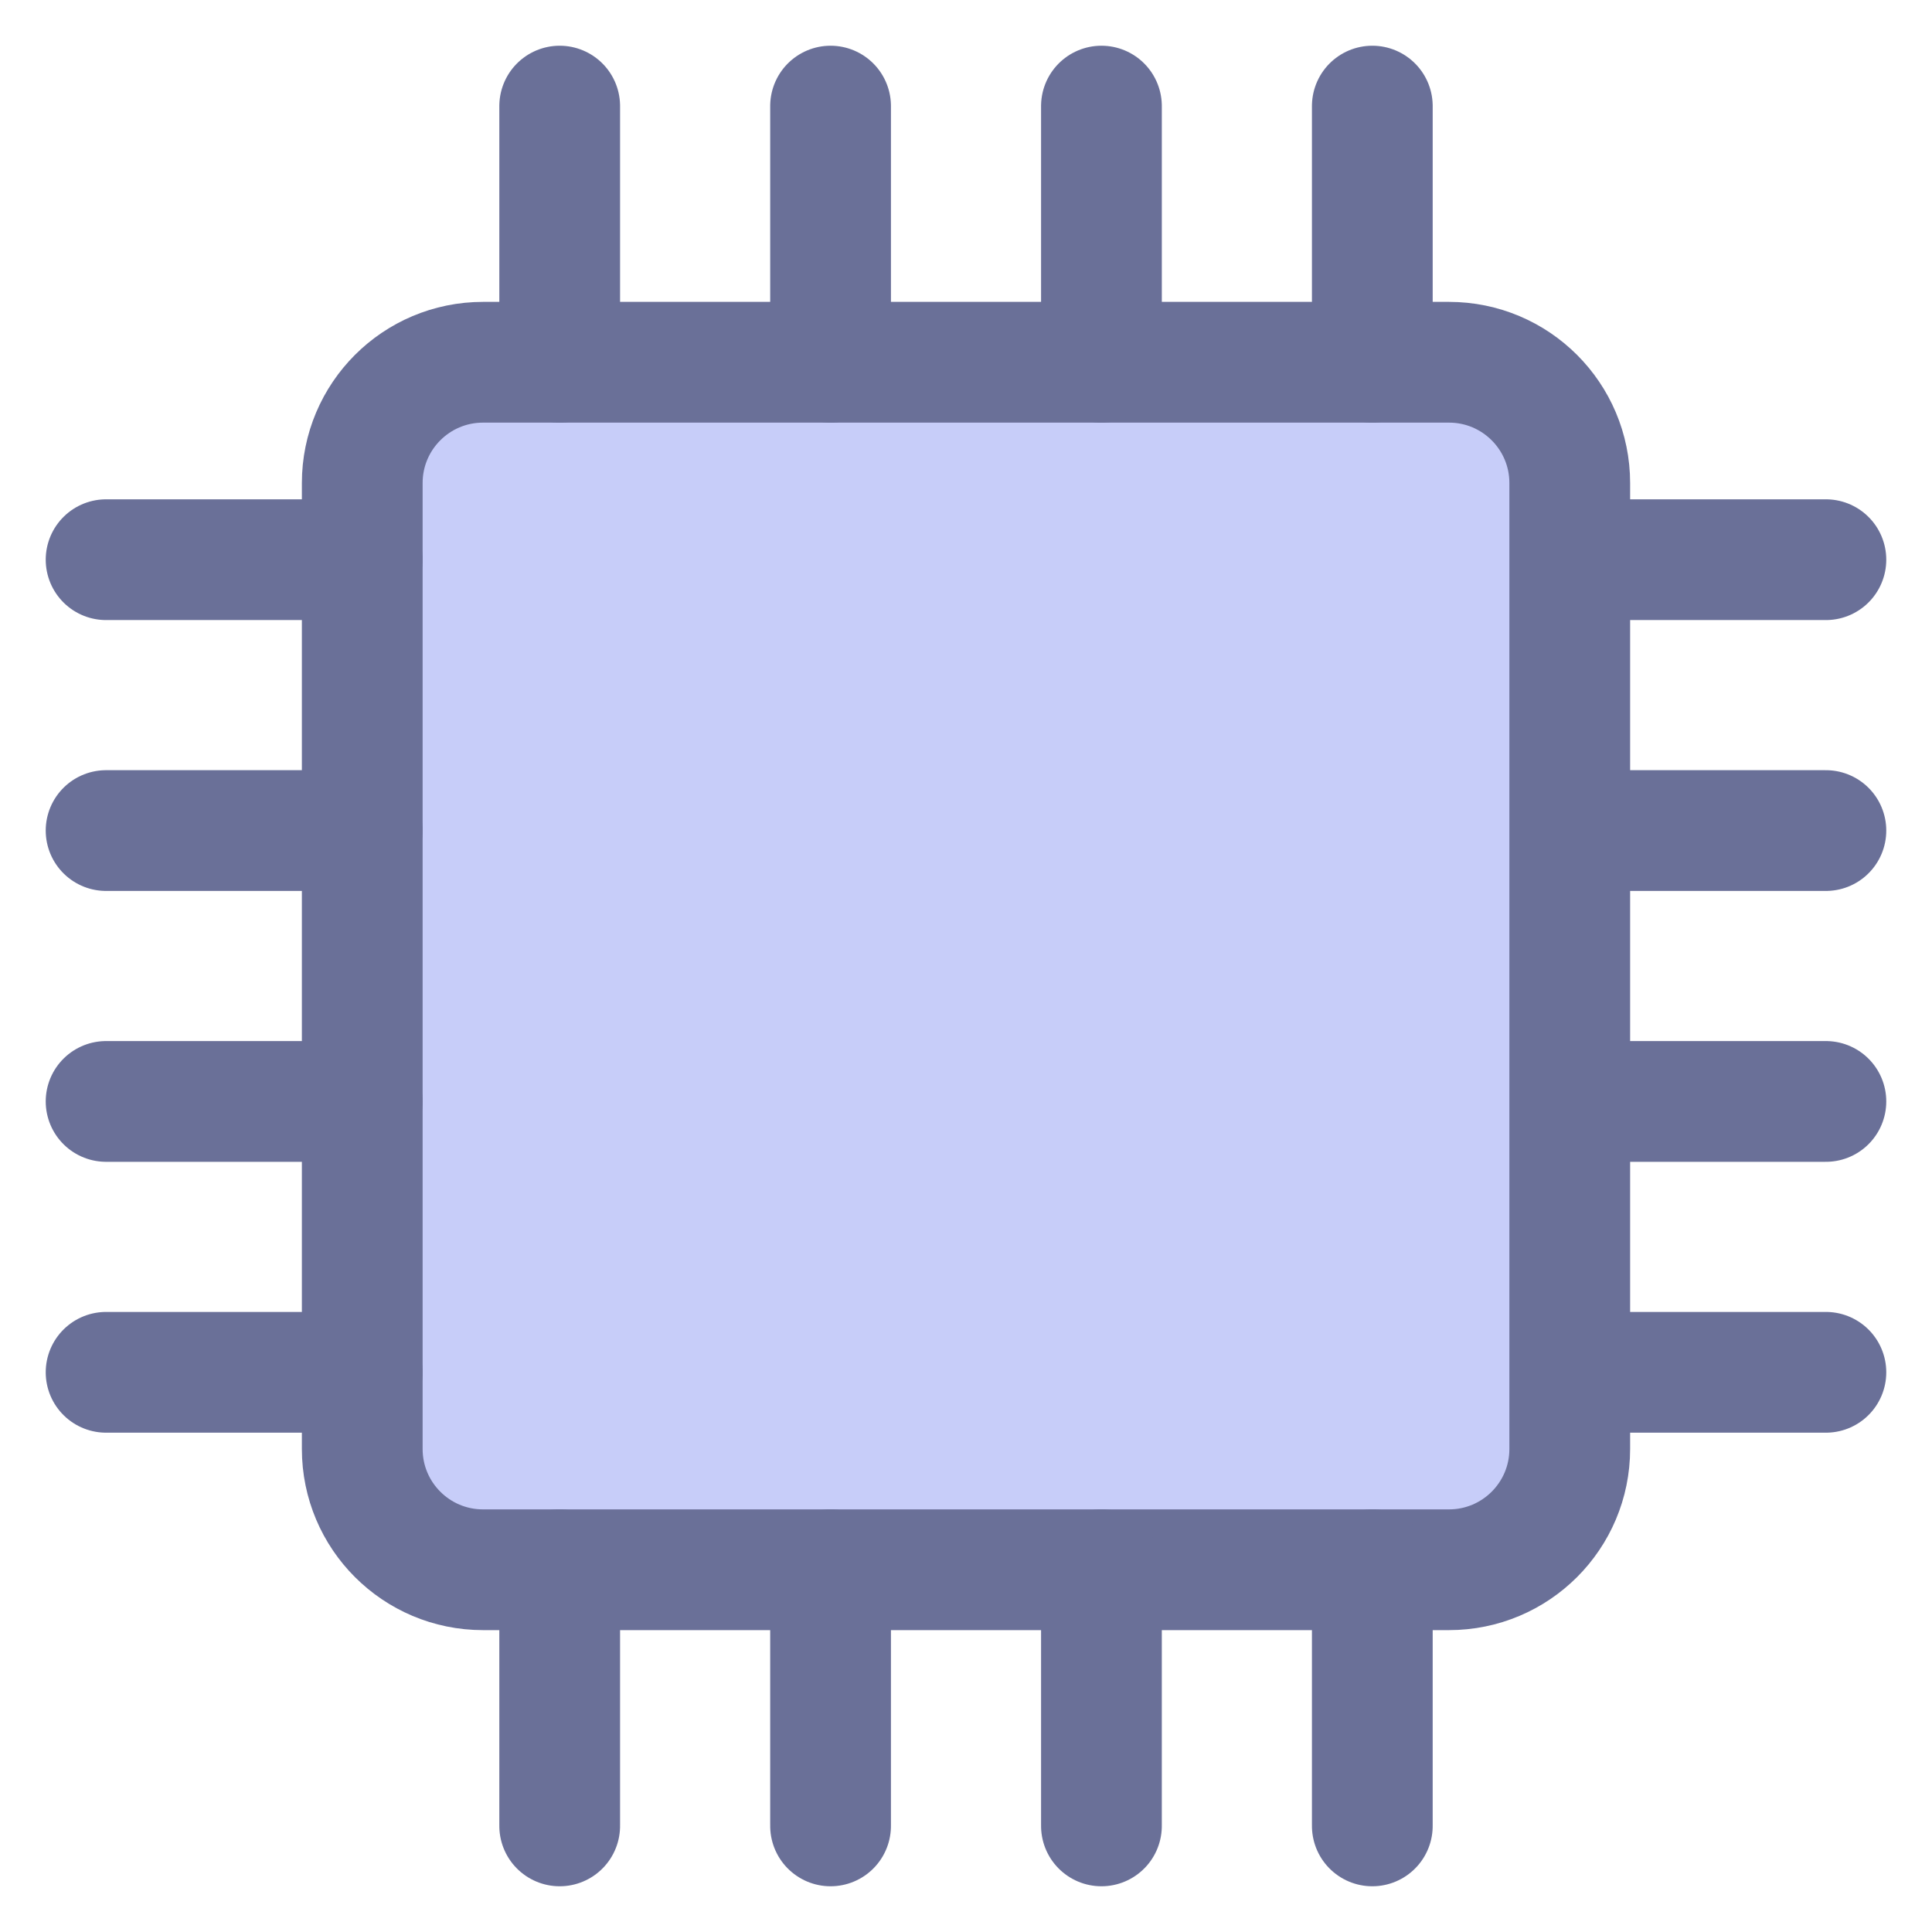
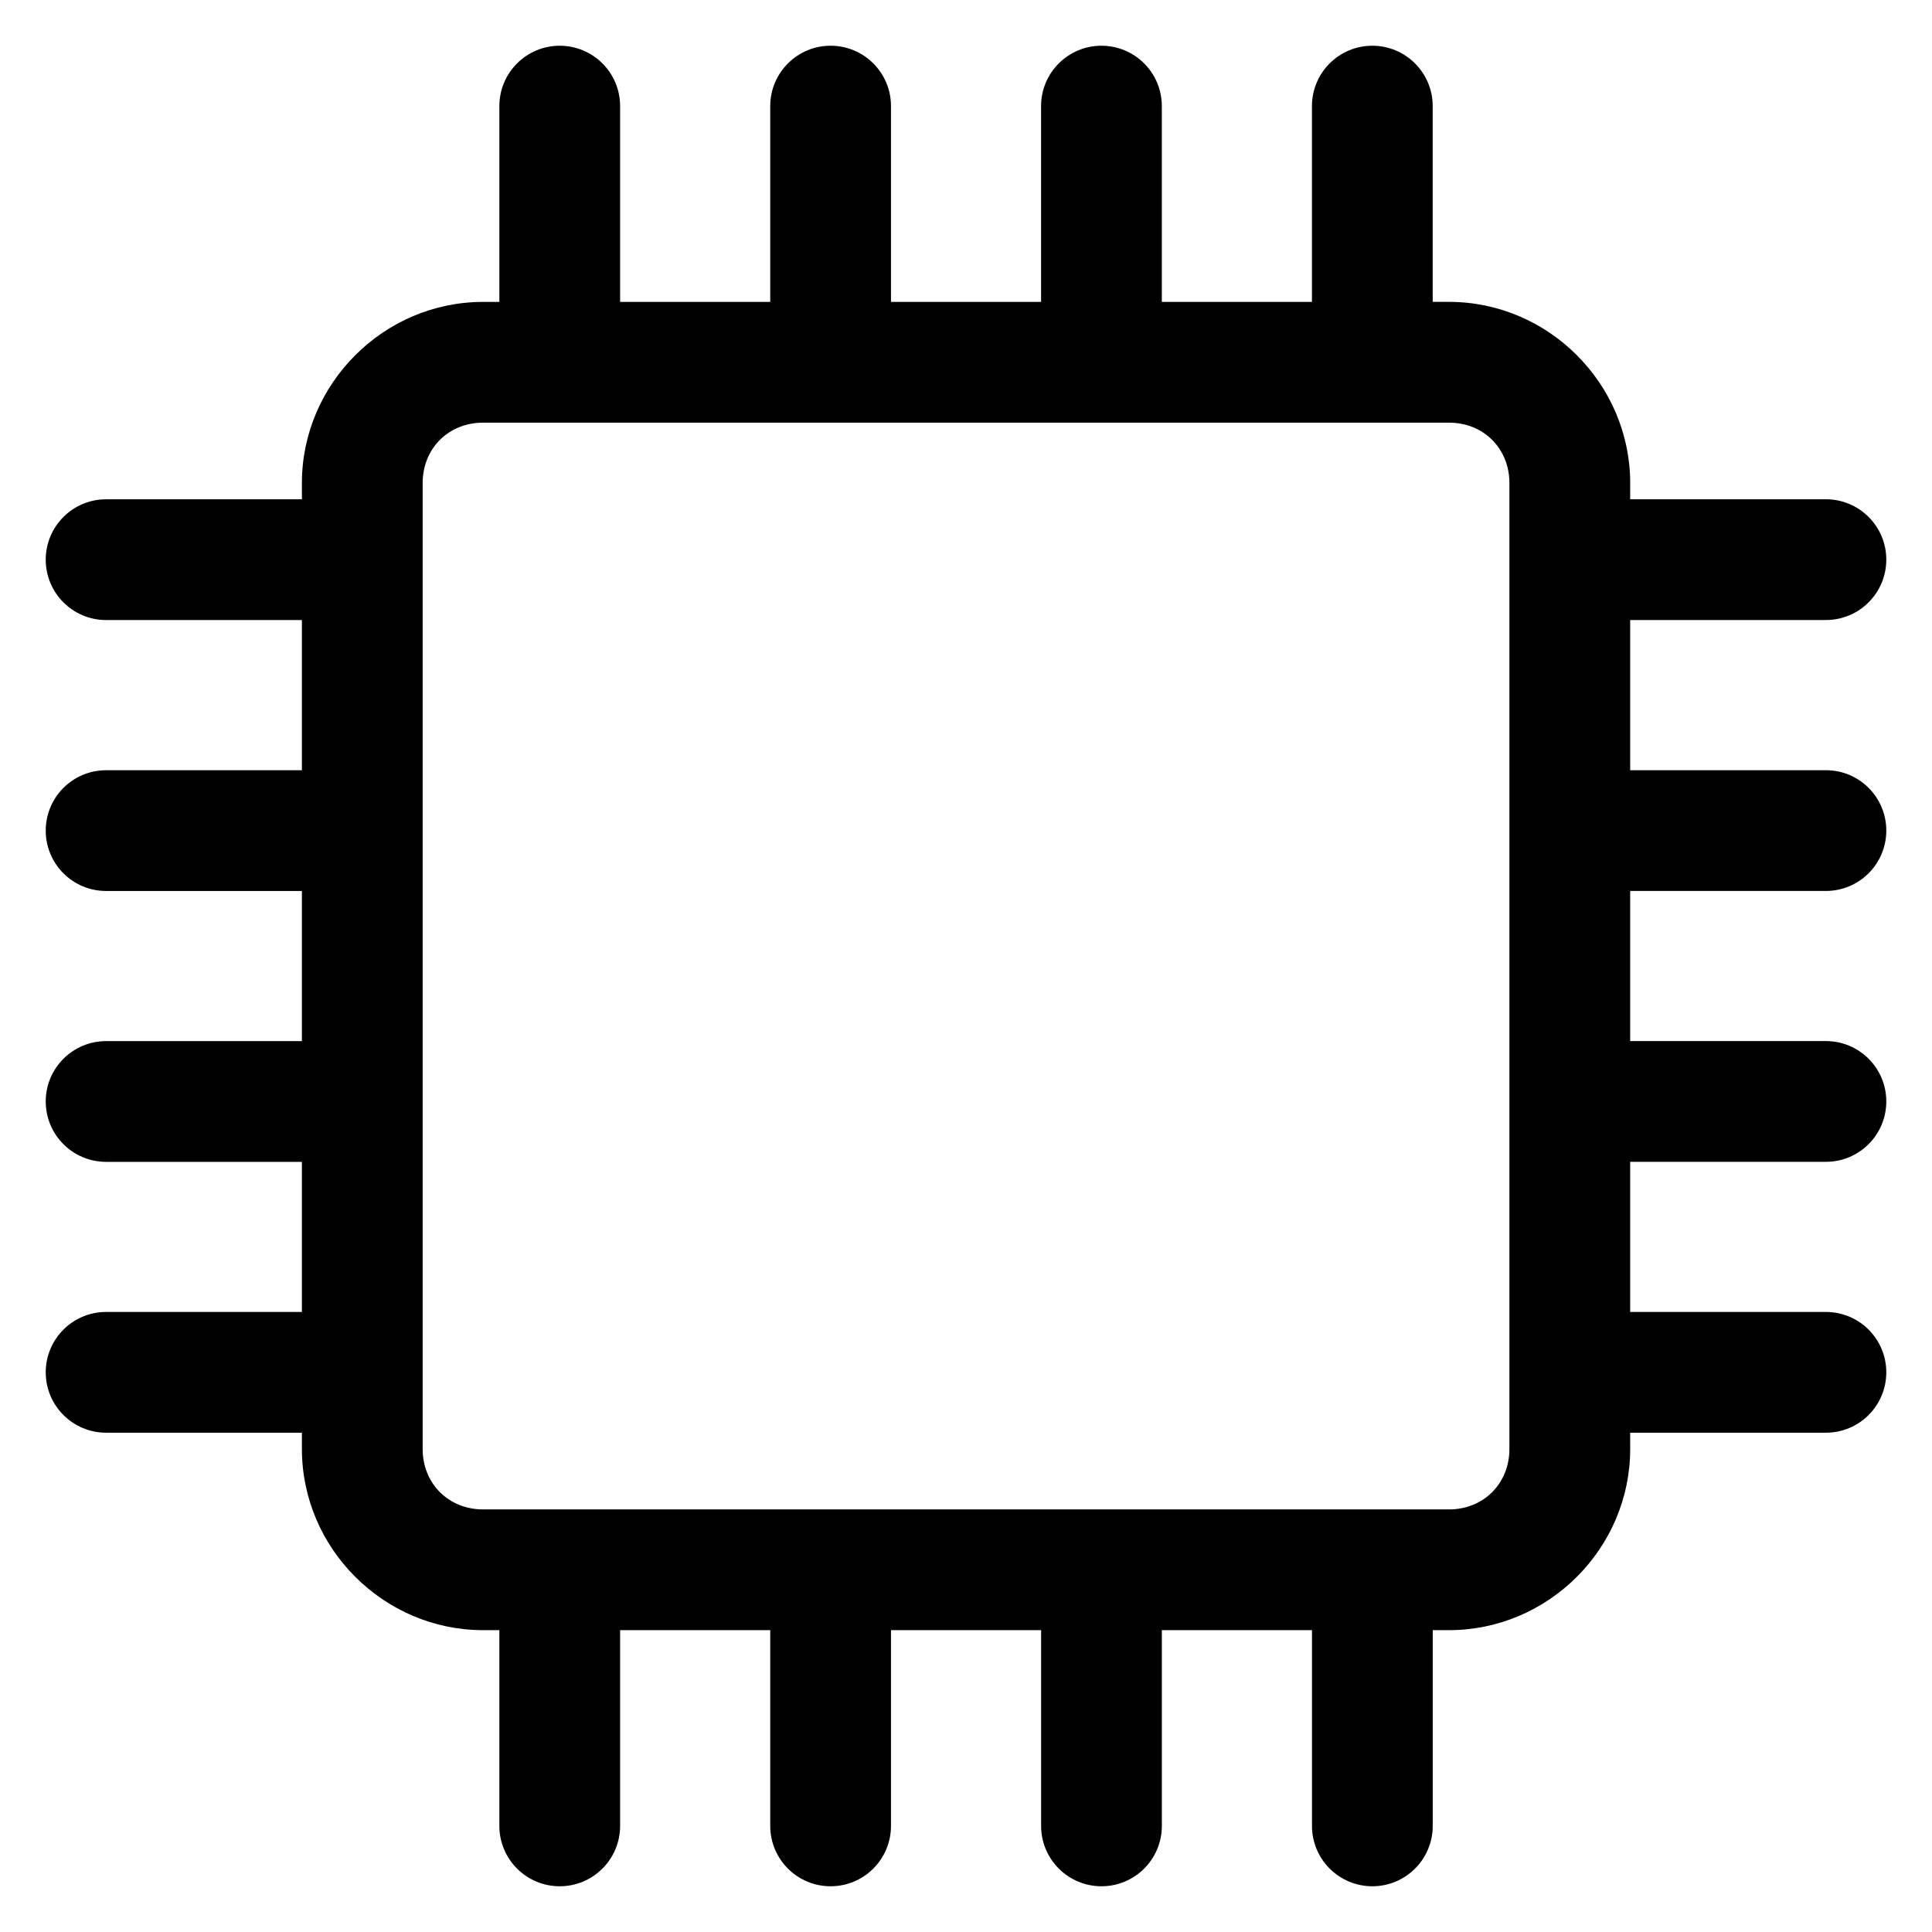
<svg xmlns="http://www.w3.org/2000/svg" width="64" height="64" viewBox="0 0 64 64" version="1.1" id="svg1484">
  <defs id="defs1478" />
-   <g id="layer1" transform="translate(10.77773,-210.8331)">
-     <g id="g1117" transform="translate(-60.46277,-2.17381)">
-       <g transform="translate(0,0.04438301)" id="g1007">
-         <path id="path837-6-4-9-1" d="m 101.685,249.449 h 8.485" style="fill:none;stroke:#6a7098;stroke-width:4;stroke-linecap:round;stroke-linejoin:miter;stroke-miterlimit:4;stroke-dasharray:none;stroke-opacity:1" />
-         <path style="fill:none;stroke:#6a7098;stroke-width:4;stroke-linecap:round;stroke-linejoin:miter;stroke-miterlimit:4;stroke-dasharray:none;stroke-opacity:1" d="m 101.685,258.422 h 8.485" id="path837-6-4-9-1-1" />
-         <path style="fill:none;stroke:#6a7098;stroke-width:4;stroke-linecap:round;stroke-linejoin:miter;stroke-miterlimit:4;stroke-dasharray:none;stroke-opacity:1" d="m 101.685,240.476 h 8.485" id="path837-6-4-9-1-2" />
-         <path style="fill:none;stroke:#6a7098;stroke-width:4;stroke-linecap:round;stroke-linejoin:miter;stroke-miterlimit:4;stroke-dasharray:none;stroke-opacity:1" d="m 101.685,231.503 h 8.485" id="path837-6-4-9-1-7" />
-       </g>
-       <rect ry="4" rx="4" style="fill:#c7cdf9;fill-opacity:1;stroke:#6a7098;stroke-width:4;stroke-linecap:round;stroke-linejoin:round;stroke-miterlimit:4;stroke-dasharray:none;stroke-opacity:1" id="rect835-6-4" width="40" height="40" x="61.685" y="225.007" />
-       <g transform="translate(-48.48541,0.04438301)" id="g1007-9">
-         <path style="fill:none;stroke:#6a7098;stroke-width:4;stroke-linecap:round;stroke-linejoin:miter;stroke-miterlimit:4;stroke-dasharray:none;stroke-opacity:1" d="m 101.685,249.449 h 8.485" id="path837-6-4-9-1-3" />
-         <path id="path837-6-4-9-1-1-6" d="m 101.685,258.422 h 8.485" style="fill:none;stroke:#6a7098;stroke-width:4;stroke-linecap:round;stroke-linejoin:miter;stroke-miterlimit:4;stroke-dasharray:none;stroke-opacity:1" />
-         <path id="path837-6-4-9-1-2-0" d="m 101.685,240.476 h 8.485" style="fill:none;stroke:#6a7098;stroke-width:4;stroke-linecap:round;stroke-linejoin:miter;stroke-miterlimit:4;stroke-dasharray:none;stroke-opacity:1" />
-         <path id="path837-6-4-9-1-7-6" d="m 101.685,231.503 h 8.485" style="fill:none;stroke:#6a7098;stroke-width:4;stroke-linecap:round;stroke-linejoin:miter;stroke-miterlimit:4;stroke-dasharray:none;stroke-opacity:1" />
-       </g>
-       <g id="g1007-9-2" transform="rotate(90,105.9056,220.7421)">
-         <path id="path837-6-4-9-1-3-6" d="m 101.685,249.449 h 8.485" style="fill:none;stroke:#6a7098;stroke-width:4;stroke-linecap:round;stroke-linejoin:miter;stroke-miterlimit:4;stroke-dasharray:none;stroke-opacity:1" />
-         <path style="fill:none;stroke:#6a7098;stroke-width:4;stroke-linecap:round;stroke-linejoin:miter;stroke-miterlimit:4;stroke-dasharray:none;stroke-opacity:1" d="m 101.685,258.422 h 8.485" id="path837-6-4-9-1-1-6-1" />
-         <path style="fill:none;stroke:#6a7098;stroke-width:4;stroke-linecap:round;stroke-linejoin:miter;stroke-miterlimit:4;stroke-dasharray:none;stroke-opacity:1" d="m 101.685,240.476 h 8.485" id="path837-6-4-9-1-2-0-8" />
-         <path style="fill:none;stroke:#6a7098;stroke-width:4;stroke-linecap:round;stroke-linejoin:miter;stroke-miterlimit:4;stroke-dasharray:none;stroke-opacity:1" d="m 101.685,231.503 h 8.485" id="path837-6-4-9-1-7-6-7" />
-       </g>
-       <g transform="rotate(90,81.66285,244.9848)" id="g1007-9-2-9">
-         <path style="fill:none;stroke:#6a7098;stroke-width:4;stroke-linecap:round;stroke-linejoin:miter;stroke-miterlimit:4;stroke-dasharray:none;stroke-opacity:1" d="m 101.685,249.449 h 8.485" id="path837-6-4-9-1-3-6-2" />
-         <path id="path837-6-4-9-1-1-6-1-0" d="m 101.685,258.422 h 8.485" style="fill:none;stroke:#6a7098;stroke-width:4;stroke-linecap:round;stroke-linejoin:miter;stroke-miterlimit:4;stroke-dasharray:none;stroke-opacity:1" />
-         <path id="path837-6-4-9-1-2-0-8-2" d="m 101.685,240.476 h 8.485" style="fill:none;stroke:#6a7098;stroke-width:4;stroke-linecap:round;stroke-linejoin:miter;stroke-miterlimit:4;stroke-dasharray:none;stroke-opacity:1" />
-         <path id="path837-6-4-9-1-7-6-7-3" d="m 101.685,231.503 h 8.485" style="fill:none;stroke:#6a7098;stroke-width:4;stroke-linecap:round;stroke-linejoin:miter;stroke-miterlimit:4;stroke-dasharray:none;stroke-opacity:1" />
-       </g>
-     </g>
+   <g id="layer1">
+     <path d="m 18.542,1.515 a 2,2 0 0 0 -2,2 v 6.486 h -0.541 c -3.289,0 -6,2.711 -6,6 v 0.539 H 3.515 a 2,2 0 0 0 -2,2 2,2 0 0 0 2,2 h 6.486 v 4.975 H 3.515 a 2,2 0 0 0 -2,2 2,2 0 0 0 2,2 h 6.486 v 4.973 H 3.515 a 2,2 0 0 0 -2,2 2,2 0 0 0 2,2 H 10.001 V 43.46 H 3.515 a 2,2 0 0 0 -2,2 2,2 0 0 0 2,2 h 6.486 v 0.541 c 0,3.289 2.711,6 6,6 h 0.541 v 6.484 a 2,2 0 0 0 2,2 2,2 0 0 0 2,-2 v -6.484 h 4.973 v 6.484 a 2,2 0 0 0 2,2 2,2 0 0 0 2,-2 v -6.484 h 4.973 v 6.484 a 2,2 0 0 0 2,2 2,2 0 0 0 2,-2 v -6.484 h 4.973 v 6.484 a 2,2 0 0 0 2,2 2,2 0 0 0 2,-2 v -6.484 h 0.541 c 3.289,0 6,-2.711 6,-6 V 47.46 h 6.484 a 2,2 0 0 0 2,-2 2,2 0 0 0 -2,-2 h -6.484 v -4.973 h 6.484 a 2,2 0 0 0 2,-2 2,2 0 0 0 -2,-2 h -6.484 v -4.973 h 6.484 a 2,2 0 0 0 2,-2 2,2 0 0 0 -2,-2 h -6.484 v -4.975 h 6.484 a 2,2 0 0 0 2,-2 2,2 0 0 0 -2,-2 h -6.484 v -0.539 c 0,-3.289 -2.711,-6 -6,-6 H 47.46 V 3.515 a 2,2 0 0 0 -2,-2 2,2 0 0 0 -2,2 V 10.001 H 38.487 V 3.515 a 2,2 0 0 0 -2,-2 2,2 0 0 0 -2,2 V 10.001 H 29.515 V 3.515 a 2,2 0 0 0 -2,-2 2,2 0 0 0 -2,2 V 10.001 H 20.542 V 3.515 a 2,2 0 0 0 -2,-2 z M 16.001,14.001 h 32 c 1.143,0 2,0.857 2,2 v 20.486 11.514 c 0,1.143 -0.857,2 -2,2 h -32 c -1.143,0 -2,-0.857 -2,-2 v -32 c 0,-1.143 0.857,-2 2,-2 z" id="path2071" />
  </g>
</svg>
